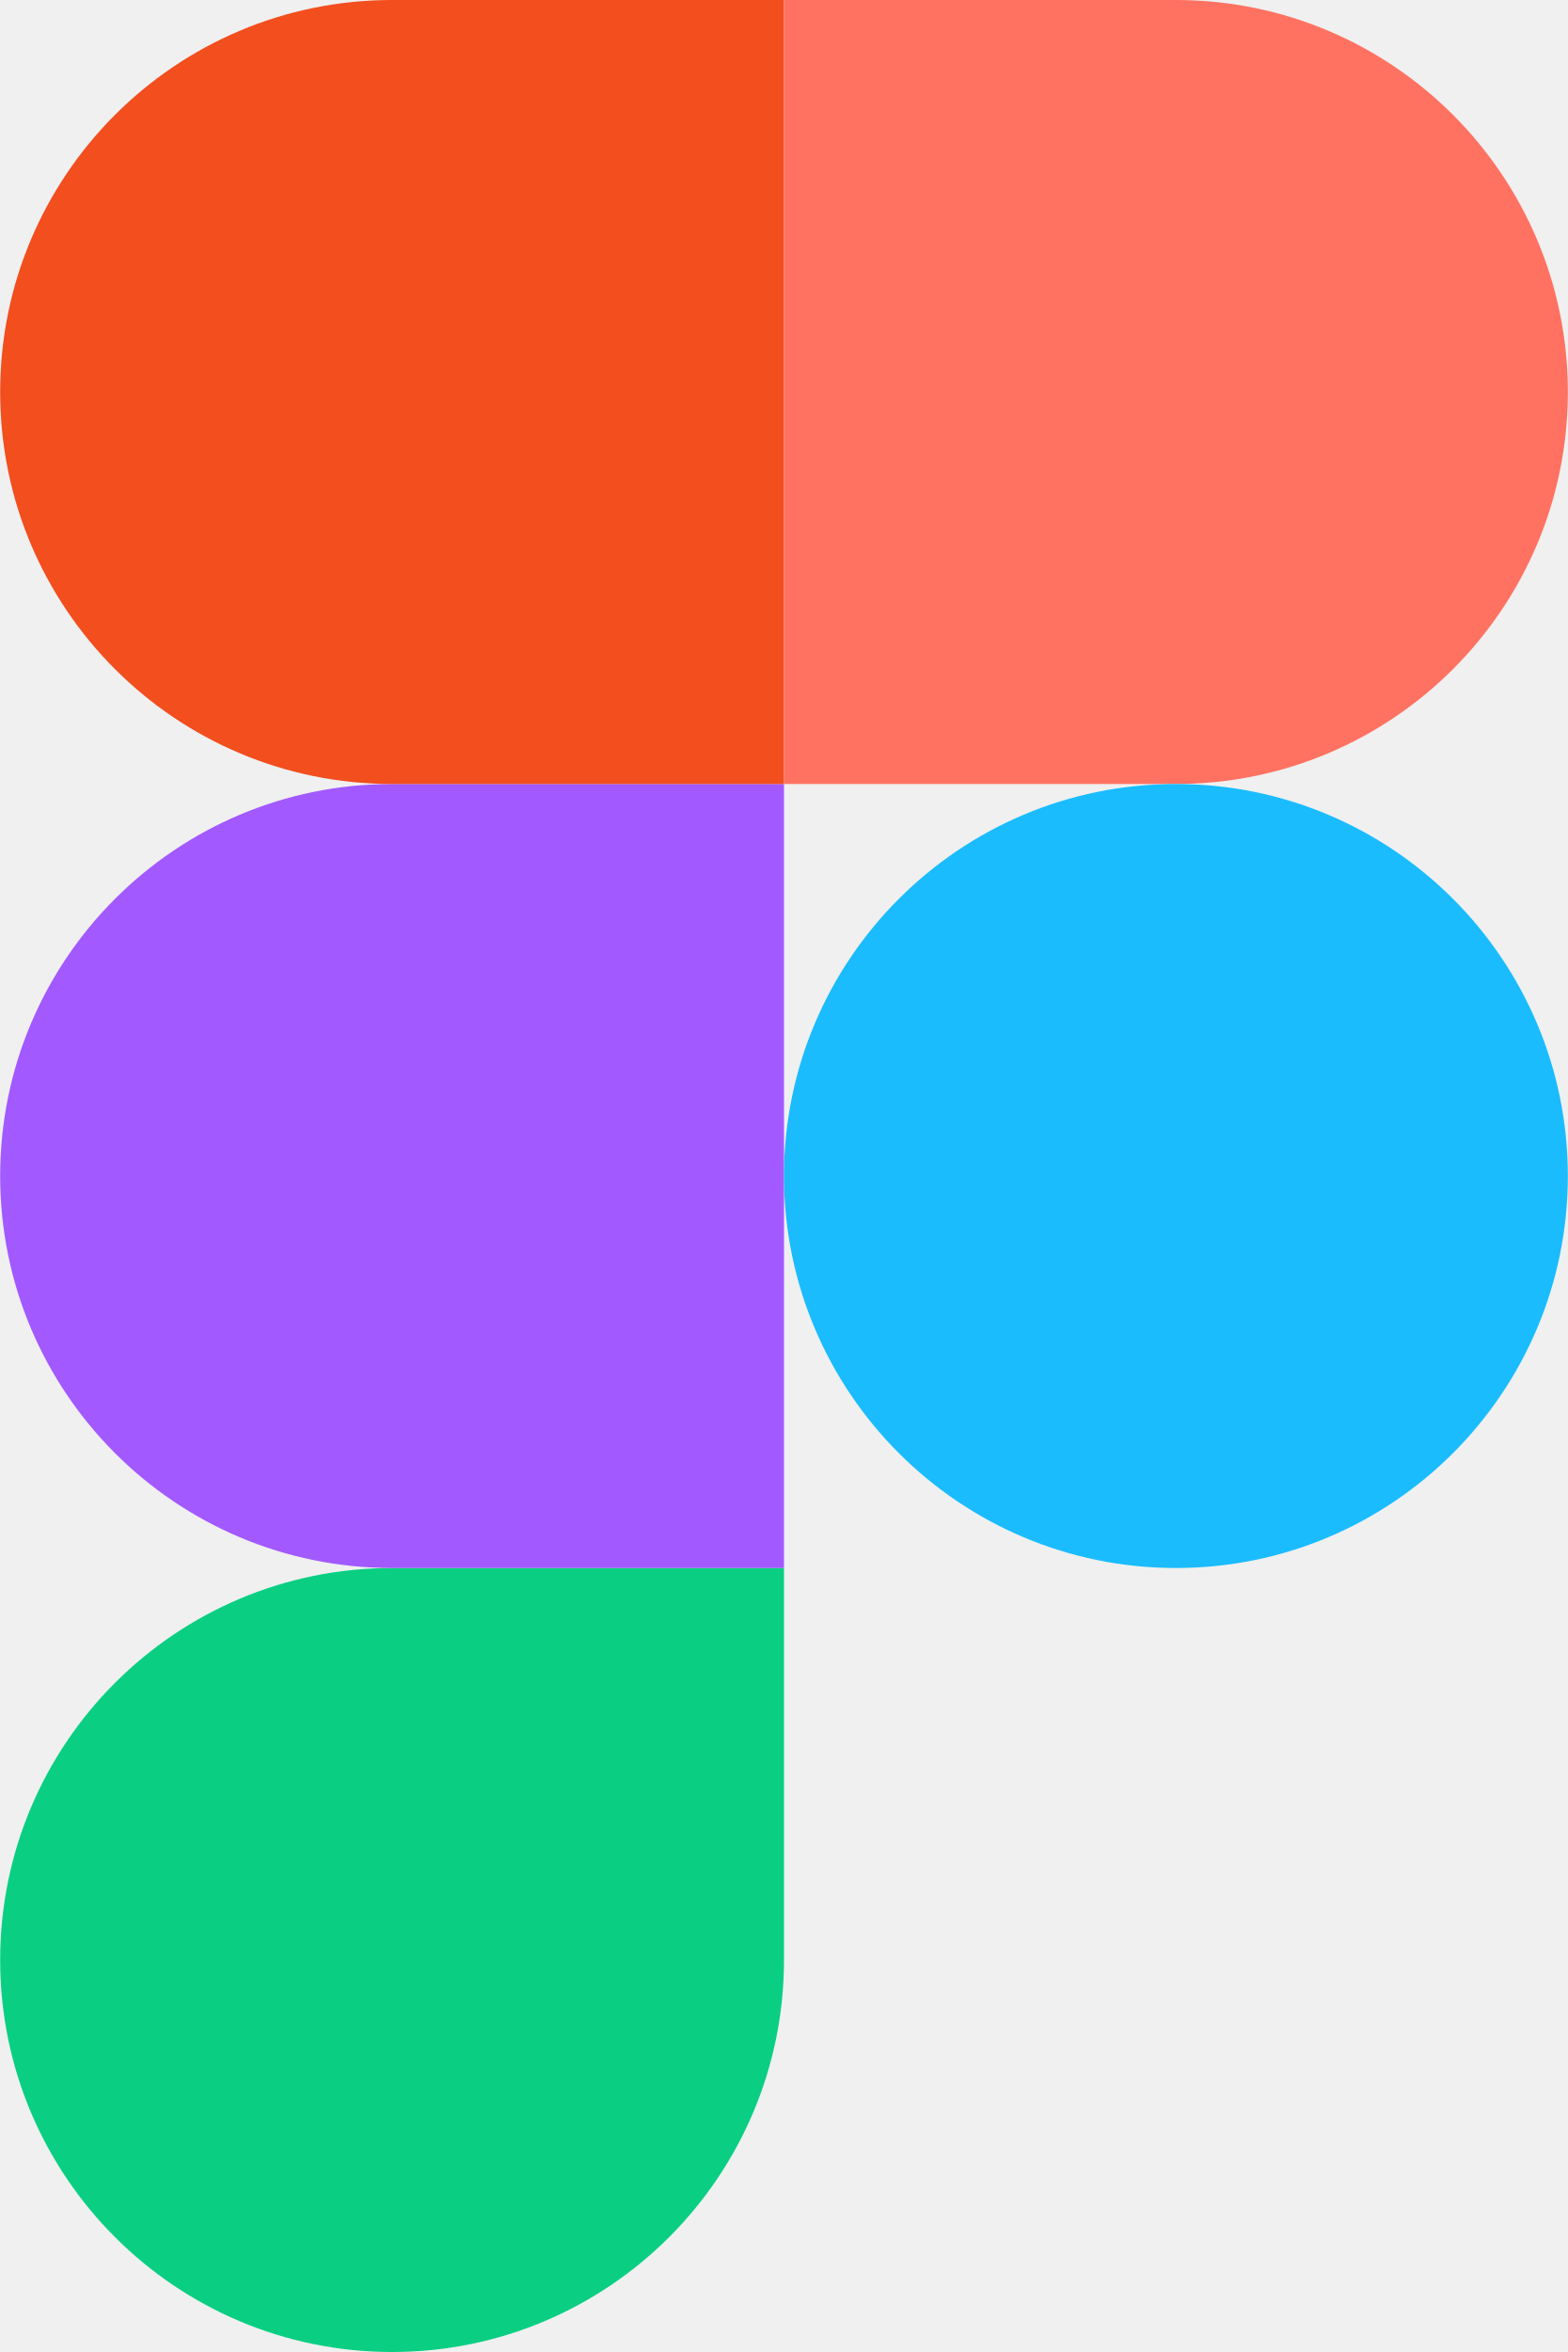
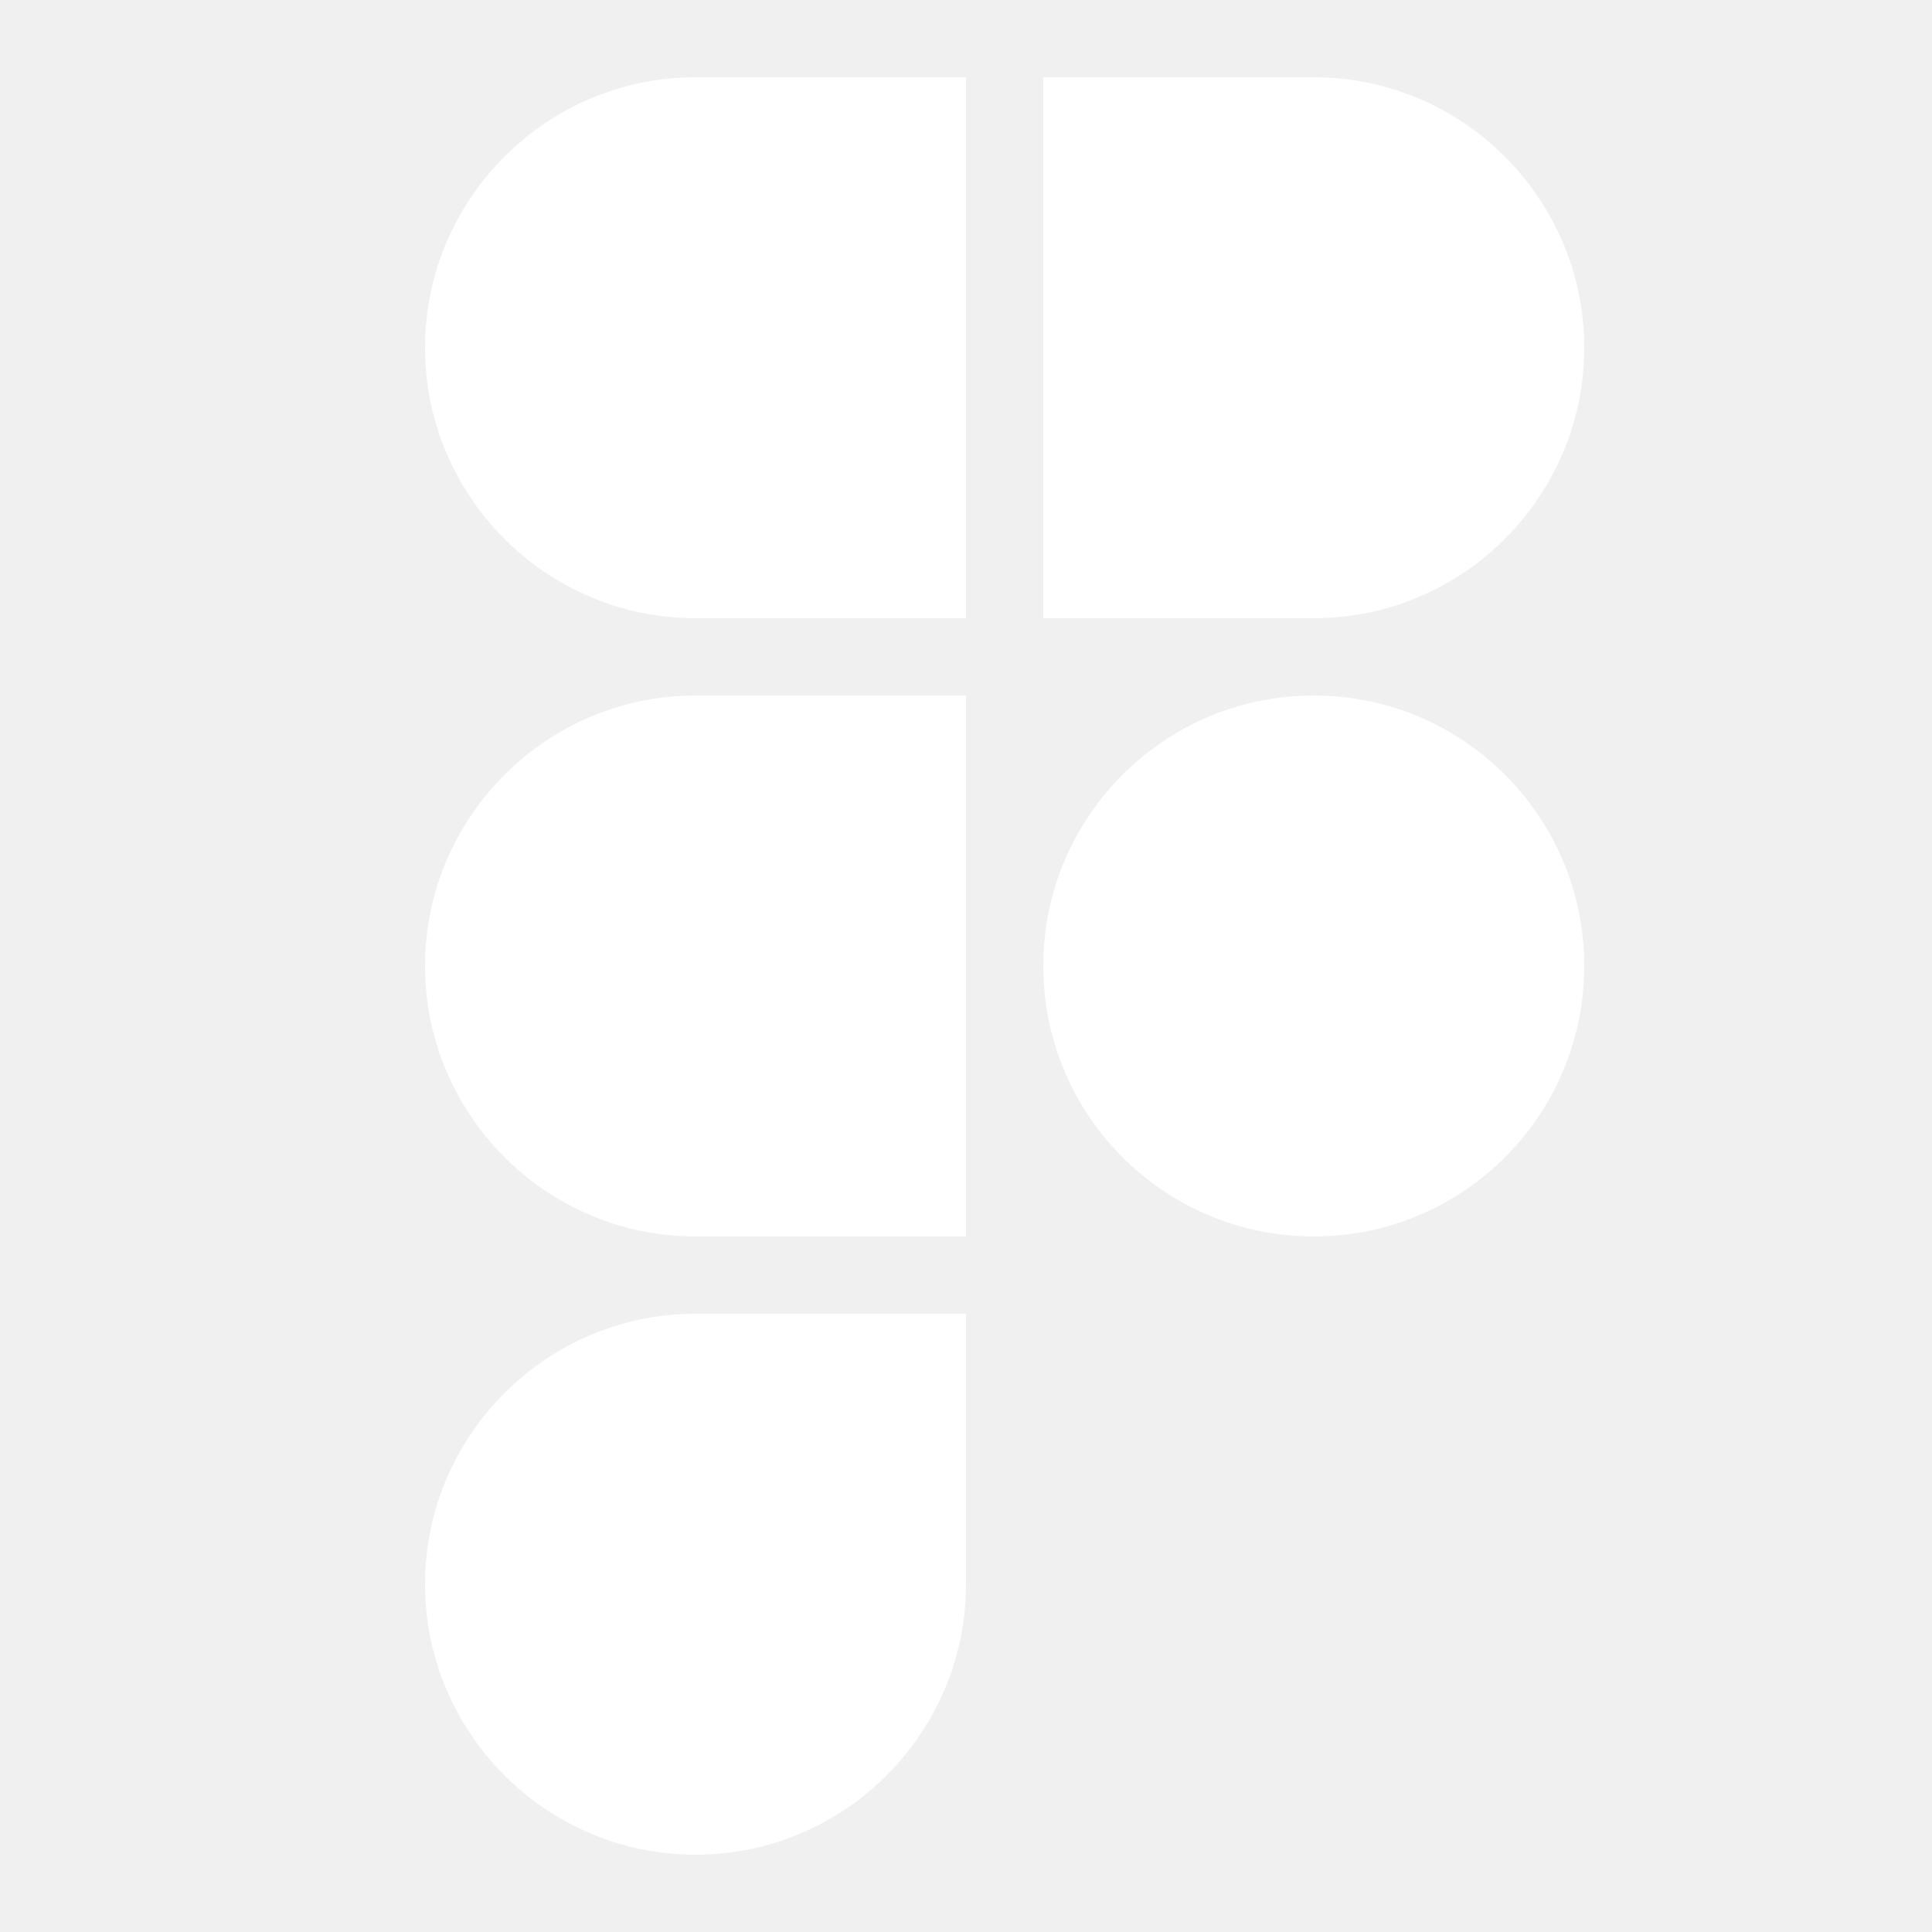
- <svg xmlns="http://www.w3.org/2000/svg" id="Layer_1" viewBox="0 0 200 300" width="1667" height="2500">
-   <style type="text/css">.st0{fill:#0acf83}.st1{fill:#a259ff}.st2{fill:#f24e1e}.st3{fill:#ff7262}.st4{fill:#1abcfe}</style>
-   <path id="path0_fill" class="st0" d="M50 300c27.6 0 50-22.4 50-50v-50H50c-27.6 0-50 22.4-50 50s22.4 50 50 50z" />
-   <path id="path1_fill" class="st1" d="M0 150c0-27.6 22.4-50 50-50h50v100H50c-27.6 0-50-22.4-50-50z" />
-   <path id="path1_fill_1_" class="st2" d="M0 50C0 22.4 22.4 0 50 0h50v100H50C22.4 100 0 77.6 0 50z" />
-   <path id="path2_fill" class="st3" d="M100 0h50c27.6 0 50 22.4 50 50s-22.4 50-50 50h-50V0z" />
-   <path id="path3_fill" class="st4" d="M200 150c0 27.6-22.4 50-50 50s-50-22.4-50-50 22.4-50 50-50 50 22.4 50 50z" />
+ <svg xmlns="http://www.w3.org/2000/svg" fill="#FFFFFF" viewBox="0 0 50 50" width="250px" height="250px">
+   <path d="M25 2v14h-7c-3.855 0-7-3.145-7-7 0-3.855 3.145-7 7-7H25zM25 18v14h-7c-3.855 0-7-3.145-7-7 0-3.855 3.145-7 7-7H25zM25 34v7c0 3.855-3.145 7-7 7s-7-3.145-7-7c0-3.855 3.145-7 7-7H25zM41 9c0 3.855-3.145 7-7 7h-7V2h7C37.855 2 41 5.145 41 9zM34 18A7 7 0 1034 32 7 7 0 1034 18z" />
</svg>
